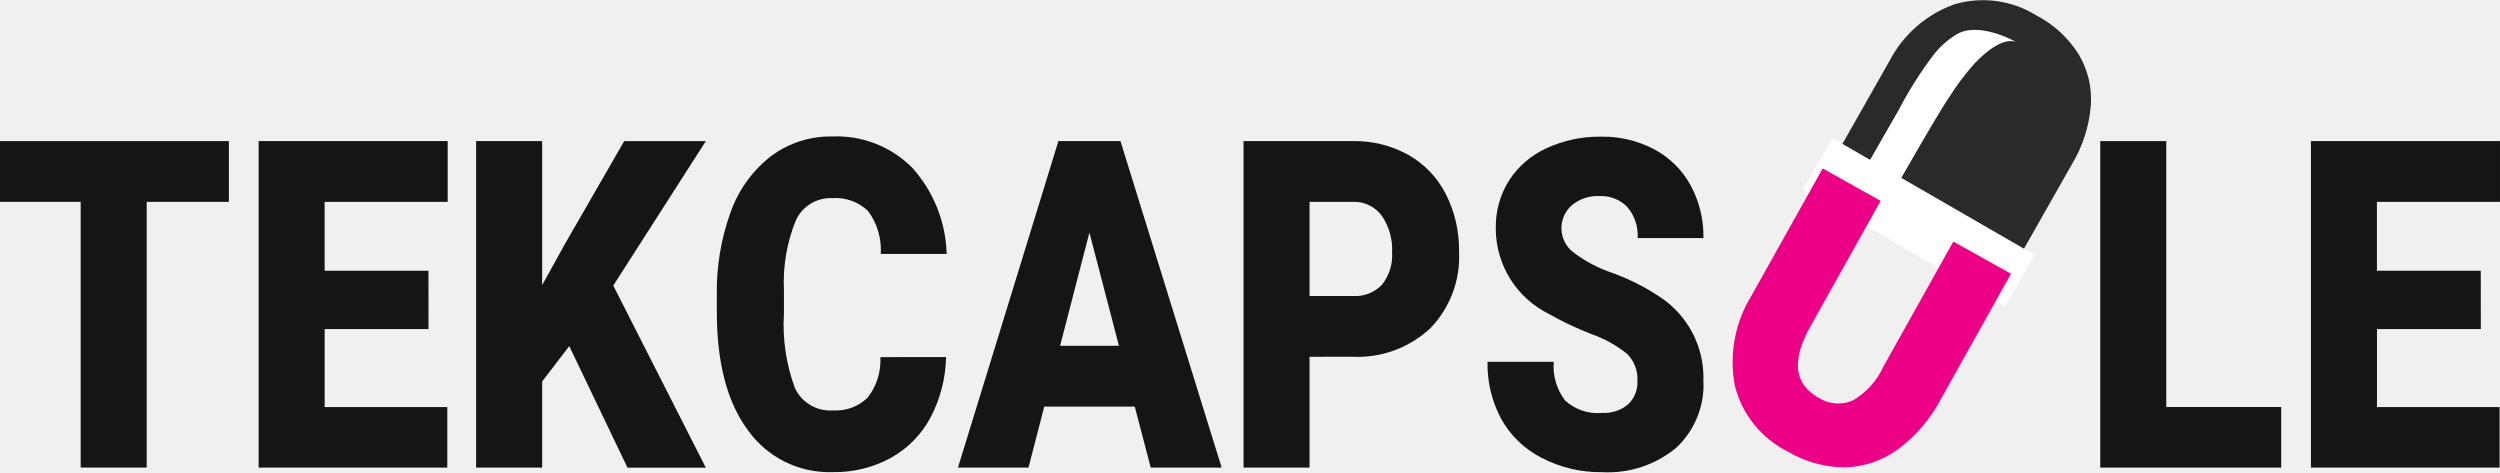
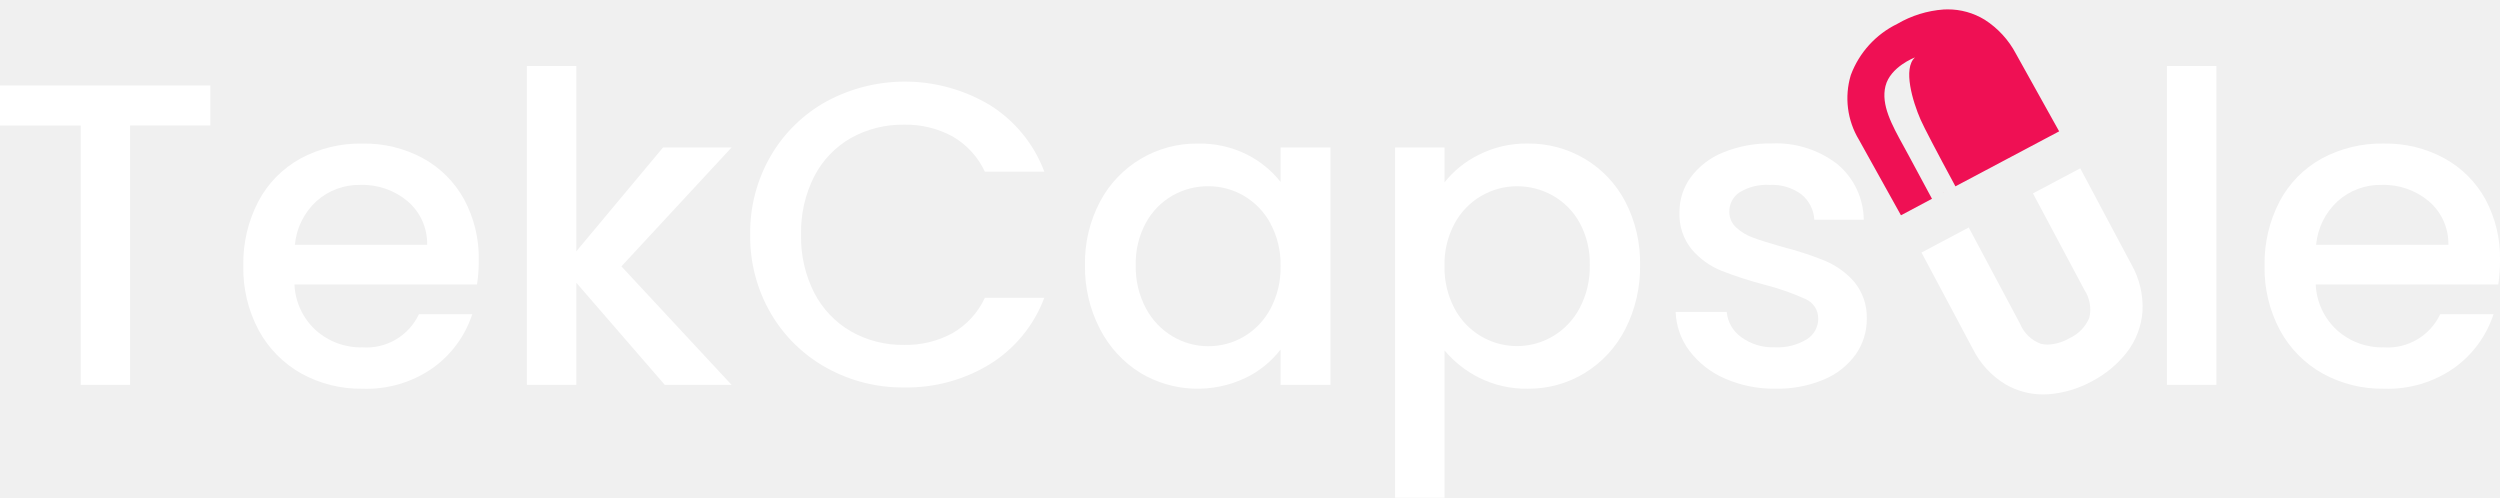
- <svg xmlns="http://www.w3.org/2000/svg" width="178.771" height="33.76" viewBox="0 0 178.771 33.76">
-   <defs>
-     <style>.a{fill:#151515;}.b{fill:#2a2a2a;}.c{fill:#fff;}.d{fill:#EC0085;}</style>
-   </defs>
-   <g transform="translate(-31.845 -627.242)">
-     <path class="a" d="M48.212,635.451H42.334v19H37.613v-19H31.845v-4.345H48.212Z" transform="translate(0 6.225)" />
-     <path class="a" d="M51.075,644.546H43.649v5.578H52.42v4.332H38.928V631.106H52.446v4.345h-8.8v4.925h7.426Z" transform="translate(11.412 6.225)" />
-     <path class="a" d="M51.543,645.765l-1.937,2.53v6.16H44.884V631.106h4.721v10.3l1.642-2.966,4.225-7.33h5.836l-6.617,10.327,6.617,13.022h-5.6Z" transform="translate(21.008 6.225)" />
-     <path class="a" d="M67.87,646.757a9.719,9.719,0,0,1-1.1,4.306,7.156,7.156,0,0,1-2.831,2.893,8.331,8.331,0,0,1-4.162,1.029,7.148,7.148,0,0,1-6.079-3q-2.221-3-2.22-8.465v-1.154a16.549,16.549,0,0,1,1-6.006,8.793,8.793,0,0,1,2.885-3.977,7.108,7.108,0,0,1,4.358-1.4,7.608,7.608,0,0,1,5.732,2.24,9.582,9.582,0,0,1,2.46,6.162H63.2a4.676,4.676,0,0,0-.9-3.063,3.326,3.326,0,0,0-2.582-.927,2.723,2.723,0,0,0-2.582,1.569,11.762,11.762,0,0,0-.859,5.019v1.653a13.05,13.05,0,0,0,.786,5.337,2.773,2.773,0,0,0,2.71,1.6,3.26,3.26,0,0,0,2.488-.911,4.328,4.328,0,0,0,.914-2.9Z" transform="translate(31.626 6.017)" />
-     <path class="a" d="M70.722,650.092H64.252l-1.131,4.363H58.079l7.183-23.349H69.7l7.236,23.349H71.864Zm-5.34-4.345h4.209l-2.112-8.1Z" transform="translate(42.268 6.225)" />
-     <path class="a" d="M70.62,646.53v7.925H65.9V631.106h7.815a7.871,7.871,0,0,1,3.974.987,6.748,6.748,0,0,1,2.676,2.8,8.821,8.821,0,0,1,.948,4.131,7.357,7.357,0,0,1-2.05,5.46,7.624,7.624,0,0,1-5.63,2.042Zm0-4.345h3.094a2.636,2.636,0,0,0,2.092-.815,3.383,3.383,0,0,0,.718-2.311,4.23,4.23,0,0,0-.739-2.614,2.445,2.445,0,0,0-2.016-.995H70.62Z" transform="translate(54.868 6.225)" />
-     <path class="a" d="M83.3,648.445a2.516,2.516,0,0,0-.734-1.924,8.608,8.608,0,0,0-2.575-1.426,22.75,22.75,0,0,1-3.013-1.428,6.827,6.827,0,0,1-3.807-6.126,6.222,6.222,0,0,1,.948-3.423,6.3,6.3,0,0,1,2.684-2.308,8.994,8.994,0,0,1,3.9-.825,7.87,7.87,0,0,1,3.789.9,6.384,6.384,0,0,1,2.6,2.556,7.641,7.641,0,0,1,.93,3.794H83.316a3.122,3.122,0,0,0-.734-2.214,2.586,2.586,0,0,0-1.985-.786,2.857,2.857,0,0,0-2,.666,2.178,2.178,0,0,0,.076,3.321,9.649,9.649,0,0,0,2.838,1.507,16.007,16.007,0,0,1,3.334,1.674,6.911,6.911,0,0,1,3.175,6.014,6.157,6.157,0,0,1-1.938,4.81,7.647,7.647,0,0,1-5.314,1.75,9.1,9.1,0,0,1-4.311-1.021,6.876,6.876,0,0,1-2.9-2.789,8.328,8.328,0,0,1-.977-4.081h4.737a4,4,0,0,0,.812,2.765,3.434,3.434,0,0,0,2.643.89,2.692,2.692,0,0,0,1.849-.6A2.141,2.141,0,0,0,83.3,648.445Z" transform="translate(65.634 6.029)" />
-     <path class="a" d="M94.082,650.123H102.3v4.332H89.361V631.106h4.721Z" transform="translate(92.67 6.225)" />
-     <path class="a" d="M107.278,644.546H99.852v5.578h8.771v4.332H95.131V631.106h13.518v4.345h-8.8v4.925h7.426Z" transform="translate(101.966 6.225)" />
-     <path class="b" d="M85.764,642.41l-4.04-2.23,4.844-8.531a8.442,8.442,0,0,1,4.669-4.1,7.244,7.244,0,0,1,5.852.789,7.87,7.87,0,0,1,3.016,2.76,6.241,6.241,0,0,1,.888,3.677,9.627,9.627,0,0,1-1.353,4.209l-4.789,8.437-4.016-2.214" transform="translate(80.365)" />
-     <path class="c" d="M82.346,640.629s.658-.574,2.191,1.358c0,0,4.285-7.6,5.256-9.006a18.947,18.947,0,0,1,1.851-2.488c1-1.042,2.107-1.844,2.974-1.582,0,0-2.75-1.562-4.353-.452a5.977,5.977,0,0,0-1.454,1.3,27.357,27.357,0,0,0-2.575,4.06C84.529,636.767,82.346,640.629,82.346,640.629Z" transform="translate(81.367 1.317)" />
-     <rect class="c" width="4.242" height="16.701" transform="translate(160.764 640.795) rotate(-60)" />
-     <path class="d" d="M99.214,639.388l-5.029,8.988a10.592,10.592,0,0,1-3.058,3.567,6.677,6.677,0,0,1-3.771,1.285,7.981,7.981,0,0,1-4.079-1.115,7.246,7.246,0,0,1-3.812-4.731,9.048,9.048,0,0,1,1.2-6.439l5.084-9.087,4.144,2.319-5.141,9.189q-1.845,3.463.689,4.88a2.624,2.624,0,0,0,2.418.225,5.327,5.327,0,0,0,2.222-2.426l5.011-8.959Z" transform="translate(76.432 7.432)" />
+ <svg xmlns="http://www.w3.org/2000/svg" width="133.196" height="26.519" viewBox="0 0 133.196 26.519">
+   <g id="Group_17295" data-name="Group 17295" transform="translate(-66.874 -30.769)">
+     <path id="Path_40984" data-name="Path 40984" d="M0,16.875v2.135H4.3V32.828H6.931V19.009h4.274V16.875Z" transform="translate(66.874 18.446)" fill="#fff" />
+     <path id="Path_40985" data-name="Path 40985" d="M66.445,37.288H56.718a3.5,3.5,0,0,0,1.132,2.433,3.588,3.588,0,0,0,2.5.918,3.084,3.084,0,0,0,3-1.768h2.842A5.7,5.7,0,0,1,64.1,41.73a6.16,6.16,0,0,1-3.754,1.113,6.534,6.534,0,0,1-3.269-.815,5.815,5.815,0,0,1-2.264-2.3,6.964,6.964,0,0,1-.82-3.431,7.13,7.13,0,0,1,.8-3.432,5.585,5.585,0,0,1,2.241-2.284,6.7,6.7,0,0,1,3.316-.8,6.52,6.52,0,0,1,3.212.781,5.537,5.537,0,0,1,2.195,2.192A6.572,6.572,0,0,1,66.538,36a8.174,8.174,0,0,1-.092,1.286m-2.657-2.112a2.971,2.971,0,0,0-1.04-2.319,3.734,3.734,0,0,0-2.519-.872,3.4,3.4,0,0,0-2.333.861,3.589,3.589,0,0,0-1.155,2.33Z" transform="translate(25.844 8.637)" fill="#fff" />
+     <path id="Path_40986" data-name="Path 40986" d="M121.97,23.245l5.869,6.313h-3.558l-4.713-5.44v5.44h-2.634V12.571h2.634v9.87l4.621-5.532h3.651Z" transform="translate(-21.988 21.716)" fill="#fff" />
+     <path id="Path_40987" data-name="Path 40987" d="M167.6,19.961a7.79,7.79,0,0,1,2.981-2.9,8.811,8.811,0,0,1,8.687.207,7.136,7.136,0,0,1,2.9,3.546H179a4.229,4.229,0,0,0-1.733-1.882,5.172,5.172,0,0,0-2.565-.62,5.634,5.634,0,0,0-2.842.712,4.968,4.968,0,0,0-1.952,2.043,6.526,6.526,0,0,0-.7,3.1,6.523,6.523,0,0,0,.7,3.1,5.041,5.041,0,0,0,1.952,2.055,5.563,5.563,0,0,0,2.842.723,5.169,5.169,0,0,0,2.565-.62A4.226,4.226,0,0,0,179,27.537h3.165a7.072,7.072,0,0,1-2.9,3.535,8.477,8.477,0,0,1-4.563,1.24,8.337,8.337,0,0,1-4.136-1.045,7.811,7.811,0,0,1-2.969-2.9,8.106,8.106,0,0,1-1.1-4.2,8.106,8.106,0,0,1,1.1-4.2" transform="translate(-59.654 19.1)" fill="#fff" />
+     <path id="Path_40988" data-name="Path 40988" d="M241.593,32.882a5.813,5.813,0,0,1,5.21-3.1,5.587,5.587,0,0,1,2.622.585,5.322,5.322,0,0,1,1.791,1.457V29.99h2.657V42.638h-2.657V40.755a5.227,5.227,0,0,1-1.825,1.492,5.941,5.941,0,0,1-5.637-.241,5.957,5.957,0,0,1-2.16-2.342,7.163,7.163,0,0,1-.8-3.409,6.963,6.963,0,0,1,.8-3.374m9.08,1.148a3.8,3.8,0,0,0-1.421-1.469,3.737,3.737,0,0,0-1.895-.505,3.8,3.8,0,0,0-1.895.494A3.733,3.733,0,0,0,244.042,34a4.489,4.489,0,0,0-.543,2.261,4.684,4.684,0,0,0,.543,2.3,3.813,3.813,0,0,0,1.432,1.5,3.689,3.689,0,0,0,1.883.517,3.735,3.735,0,0,0,1.895-.505,3.775,3.775,0,0,0,1.421-1.481,4.623,4.623,0,0,0,.543-2.284,4.559,4.559,0,0,0-.543-2.273" transform="translate(-116.115 8.636)" fill="#fff" />
+     <path id="Path_40989" data-name="Path 40989" d="M314.069,30.379a5.608,5.608,0,0,1,2.611-.6,5.85,5.85,0,0,1,3.038.815,5.744,5.744,0,0,1,2.16,2.284,7.05,7.05,0,0,1,.786,3.375,7.25,7.25,0,0,1-.786,3.409,5.847,5.847,0,0,1-2.16,2.342,5.725,5.725,0,0,1-3.038.838,5.552,5.552,0,0,1-2.588-.585,5.789,5.789,0,0,1-1.848-1.457v7.851H309.61V29.989h2.634v1.859a5.35,5.35,0,0,1,1.825-1.469m5.372,3.616a3.715,3.715,0,0,0-1.432-1.446,3.867,3.867,0,0,0-1.906-.494,3.777,3.777,0,0,0-3.316,1.974,4.556,4.556,0,0,0-.543,2.272,4.621,4.621,0,0,0,.543,2.284,3.765,3.765,0,0,0,5.222,1.469,3.818,3.818,0,0,0,1.432-1.5,4.691,4.691,0,0,0,.543-2.3,4.5,4.5,0,0,0-.543-2.261" transform="translate(-168.409 8.637)" fill="#fff" />
+     <path id="Path_40990" data-name="Path 40990" d="M374.5,42.3a4.717,4.717,0,0,1-1.883-1.469,3.647,3.647,0,0,1-.739-2.078H374.6a1.84,1.84,0,0,0,.774,1.343,2.82,2.82,0,0,0,1.767.54,2.99,2.99,0,0,0,1.721-.425,1.28,1.28,0,0,0,.612-1.09,1.119,1.119,0,0,0-.682-1.056,12.843,12.843,0,0,0-2.16-.757,20.924,20.924,0,0,1-2.333-.757,4.086,4.086,0,0,1-1.559-1.125,2.935,2.935,0,0,1-.658-2,3.1,3.1,0,0,1,.6-1.848,4,4,0,0,1,1.721-1.32,6.472,6.472,0,0,1,2.576-.482,5.346,5.346,0,0,1,3.5,1.09,3.909,3.909,0,0,1,1.421,2.973h-2.634a1.861,1.861,0,0,0-.694-1.354,2.605,2.605,0,0,0-1.686-.5,2.754,2.754,0,0,0-1.594.39,1.207,1.207,0,0,0-.554,1.033,1.114,1.114,0,0,0,.37.85,2.632,2.632,0,0,0,.9.539q.531.2,1.571.494a17.186,17.186,0,0,1,2.276.746,4.243,4.243,0,0,1,1.537,1.113,2.939,2.939,0,0,1,.67,1.951,3.256,3.256,0,0,1-.6,1.928,3.981,3.981,0,0,1-1.7,1.331,6.362,6.362,0,0,1-2.576.482A6.454,6.454,0,0,1,374.5,42.3" transform="translate(-215.728 8.636)" fill="#fff" />
+     <rect id="Rectangle_6741" data-name="Rectangle 6741" width="2.634" height="16.987" transform="translate(182.326 34.287)" fill="#fff" />
+     <path id="Path_40991" data-name="Path 40991" d="M515.025,37.288H505.3a3.5,3.5,0,0,0,1.132,2.433,3.587,3.587,0,0,0,2.5.918,3.084,3.084,0,0,0,3-1.768h2.842a5.7,5.7,0,0,1-2.091,2.858,6.161,6.161,0,0,1-3.755,1.113,6.534,6.534,0,0,1-3.269-.815,5.813,5.813,0,0,1-2.264-2.3,6.964,6.964,0,0,1-.82-3.431,7.128,7.128,0,0,1,.8-3.432,5.584,5.584,0,0,1,2.241-2.284,6.7,6.7,0,0,1,3.315-.8,6.519,6.519,0,0,1,3.212.781,5.539,5.539,0,0,1,2.2,2.192A6.572,6.572,0,0,1,515.118,36a8.143,8.143,0,0,1-.093,1.286m-2.657-2.112a2.971,2.971,0,0,0-1.04-2.319,3.734,3.734,0,0,0-2.518-.872,3.394,3.394,0,0,0-2.334.861,3.588,3.588,0,0,0-1.155,2.33Z" transform="translate(-315.048 8.637)" fill="#fff" />
+     <path id="Subtraction_44" data-name="Subtraction 44" d="M6.482,12.047a3.989,3.989,0,0,1-2.011-.54A4.61,4.61,0,0,1,2.733,9.616L0,4.487,2.517,3.152,5.255,8.289a1.9,1.9,0,0,0,1.1,1.058,1.451,1.451,0,0,0,.367.046,2.487,2.487,0,0,0,1.148-.335A2.1,2.1,0,0,0,8.94,7.969a1.9,1.9,0,0,0-.266-1.5L5.939,1.336,8.457,0l2.725,5.114a4.572,4.572,0,0,1,.593,2.505,4.043,4.043,0,0,1-.842,2.195A5.709,5.709,0,0,1,9.073,11.35a5.709,5.709,0,0,1-2.313.688C6.662,12.044,6.571,12.047,6.482,12.047Z" transform="translate(169.248 39.737)" fill="#fff" stroke="rgba(0,0,0,0)" stroke-width="1" />
+     <path id="Subtraction_47" data-name="Subtraction 47" d="M2.861,10.968h0L.626,6.95A4.279,4.279,0,0,1,.19,3.5,4.957,4.957,0,0,1,2.663.774,5.7,5.7,0,0,1,5.136.006C5.2,0,5.272,0,5.345,0a3.757,3.757,0,0,1,1.98.552A4.816,4.816,0,0,1,8.99,2.368l2.3,4.13L5.764,9.428C4.728,7.509,4.086,6.28,3.908,5.874c-.419-.956-.954-2.729-.3-3.313-.013,0-1.315.5-1.571,1.525-.248,1,.341,2.066.965,3.2.113.206.2.374.289.531.325.611.725,1.354,1.224,2.274l.753-.4-2.4,1.276Z" transform="translate(165.292 31.269)" fill="#ef1054" stroke="rgba(0,0,0,0)" stroke-width="1" />
  </g>
</svg>
